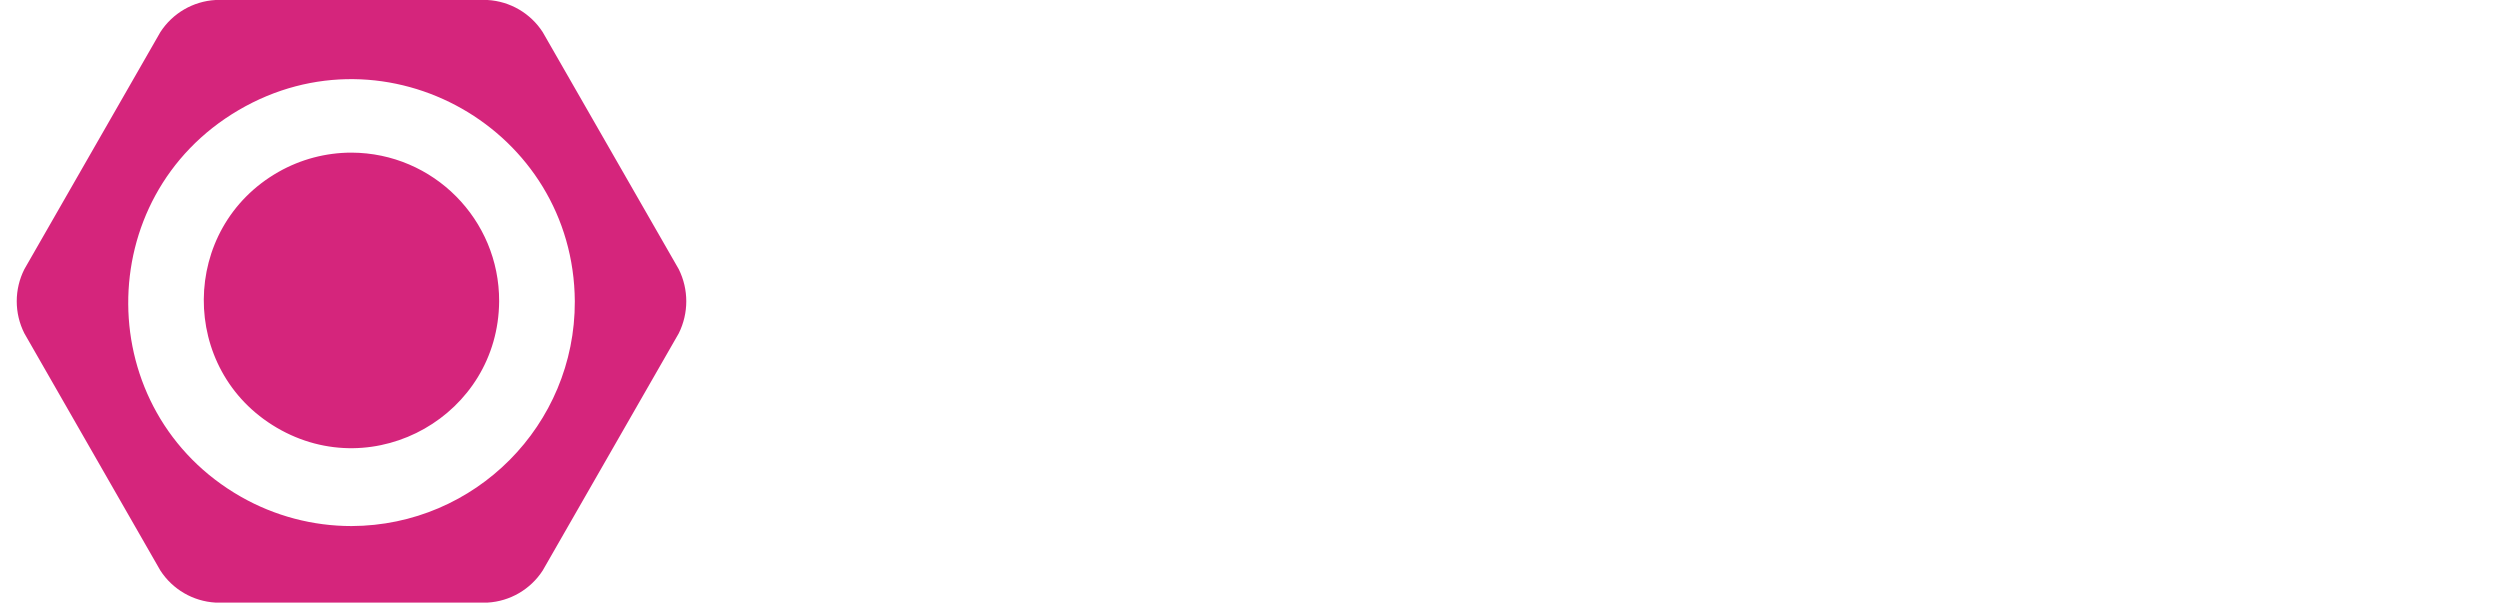
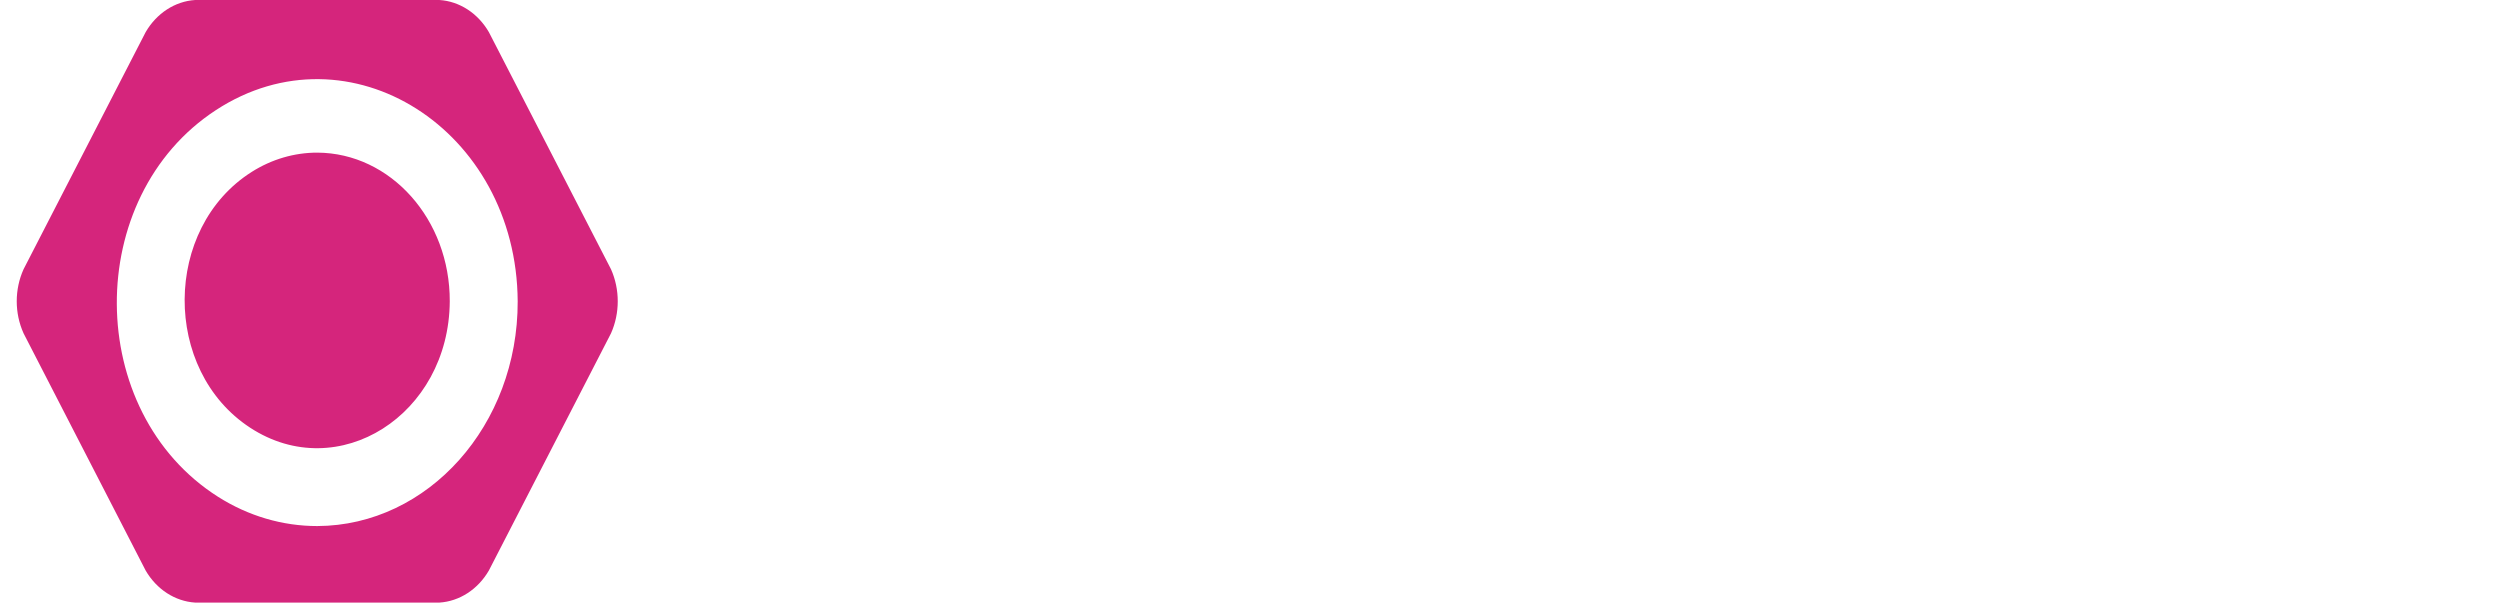
<svg xmlns="http://www.w3.org/2000/svg" xmlns:ns1="https://boxy-svg.com" id="Layer_1" data-name="Layer 1" width="298.708" height="72">
  <defs>
    <ns1:grid x="-0.943" y="-14.174" width="306.855" height="99.2" />
  </defs>
-   <g id="Gallery">
+   <g id="Gallery" style="" transform="matrix(0.897635, 0, 0, 1, 0.204706, 0)">
    <path d="M 59.639 36 C 59.548 49.583 44.788 57.974 33.07 51.104 C 21.352 44.234 21.466 27.255 33.274 20.542 C 35.934 19.03 38.941 18.236 42 18.237 C 51.776 18.271 59.674 26.224 59.639 36 Z M 81.1 39.829 L 64.845 68.166 C 63.385 70.422 60.937 71.847 58.254 72 L 25.746 72 C 23.065 71.844 20.618 70.42 19.159 68.166 L 2.911 39.829 C 1.696 37.419 1.696 34.576 2.911 32.166 L 19.16 3.838 C 20.618 1.582 23.064 0.157 25.746 0 L 58.254 0 C 60.938 0.154 63.386 1.58 64.845 3.838 L 81.1 32.166 C 82.299 34.58 82.299 37.415 81.1 39.829 Z M 68.681 36 C 68.546 15.462 46.229 2.772 28.51 13.157 C 10.791 23.543 10.96 49.215 28.813 59.368 C 32.832 61.653 37.377 62.855 42 62.855 C 56.782 62.804 68.726 50.782 68.681 36 Z" fill="#d5257c" />
  </g>
</svg>
